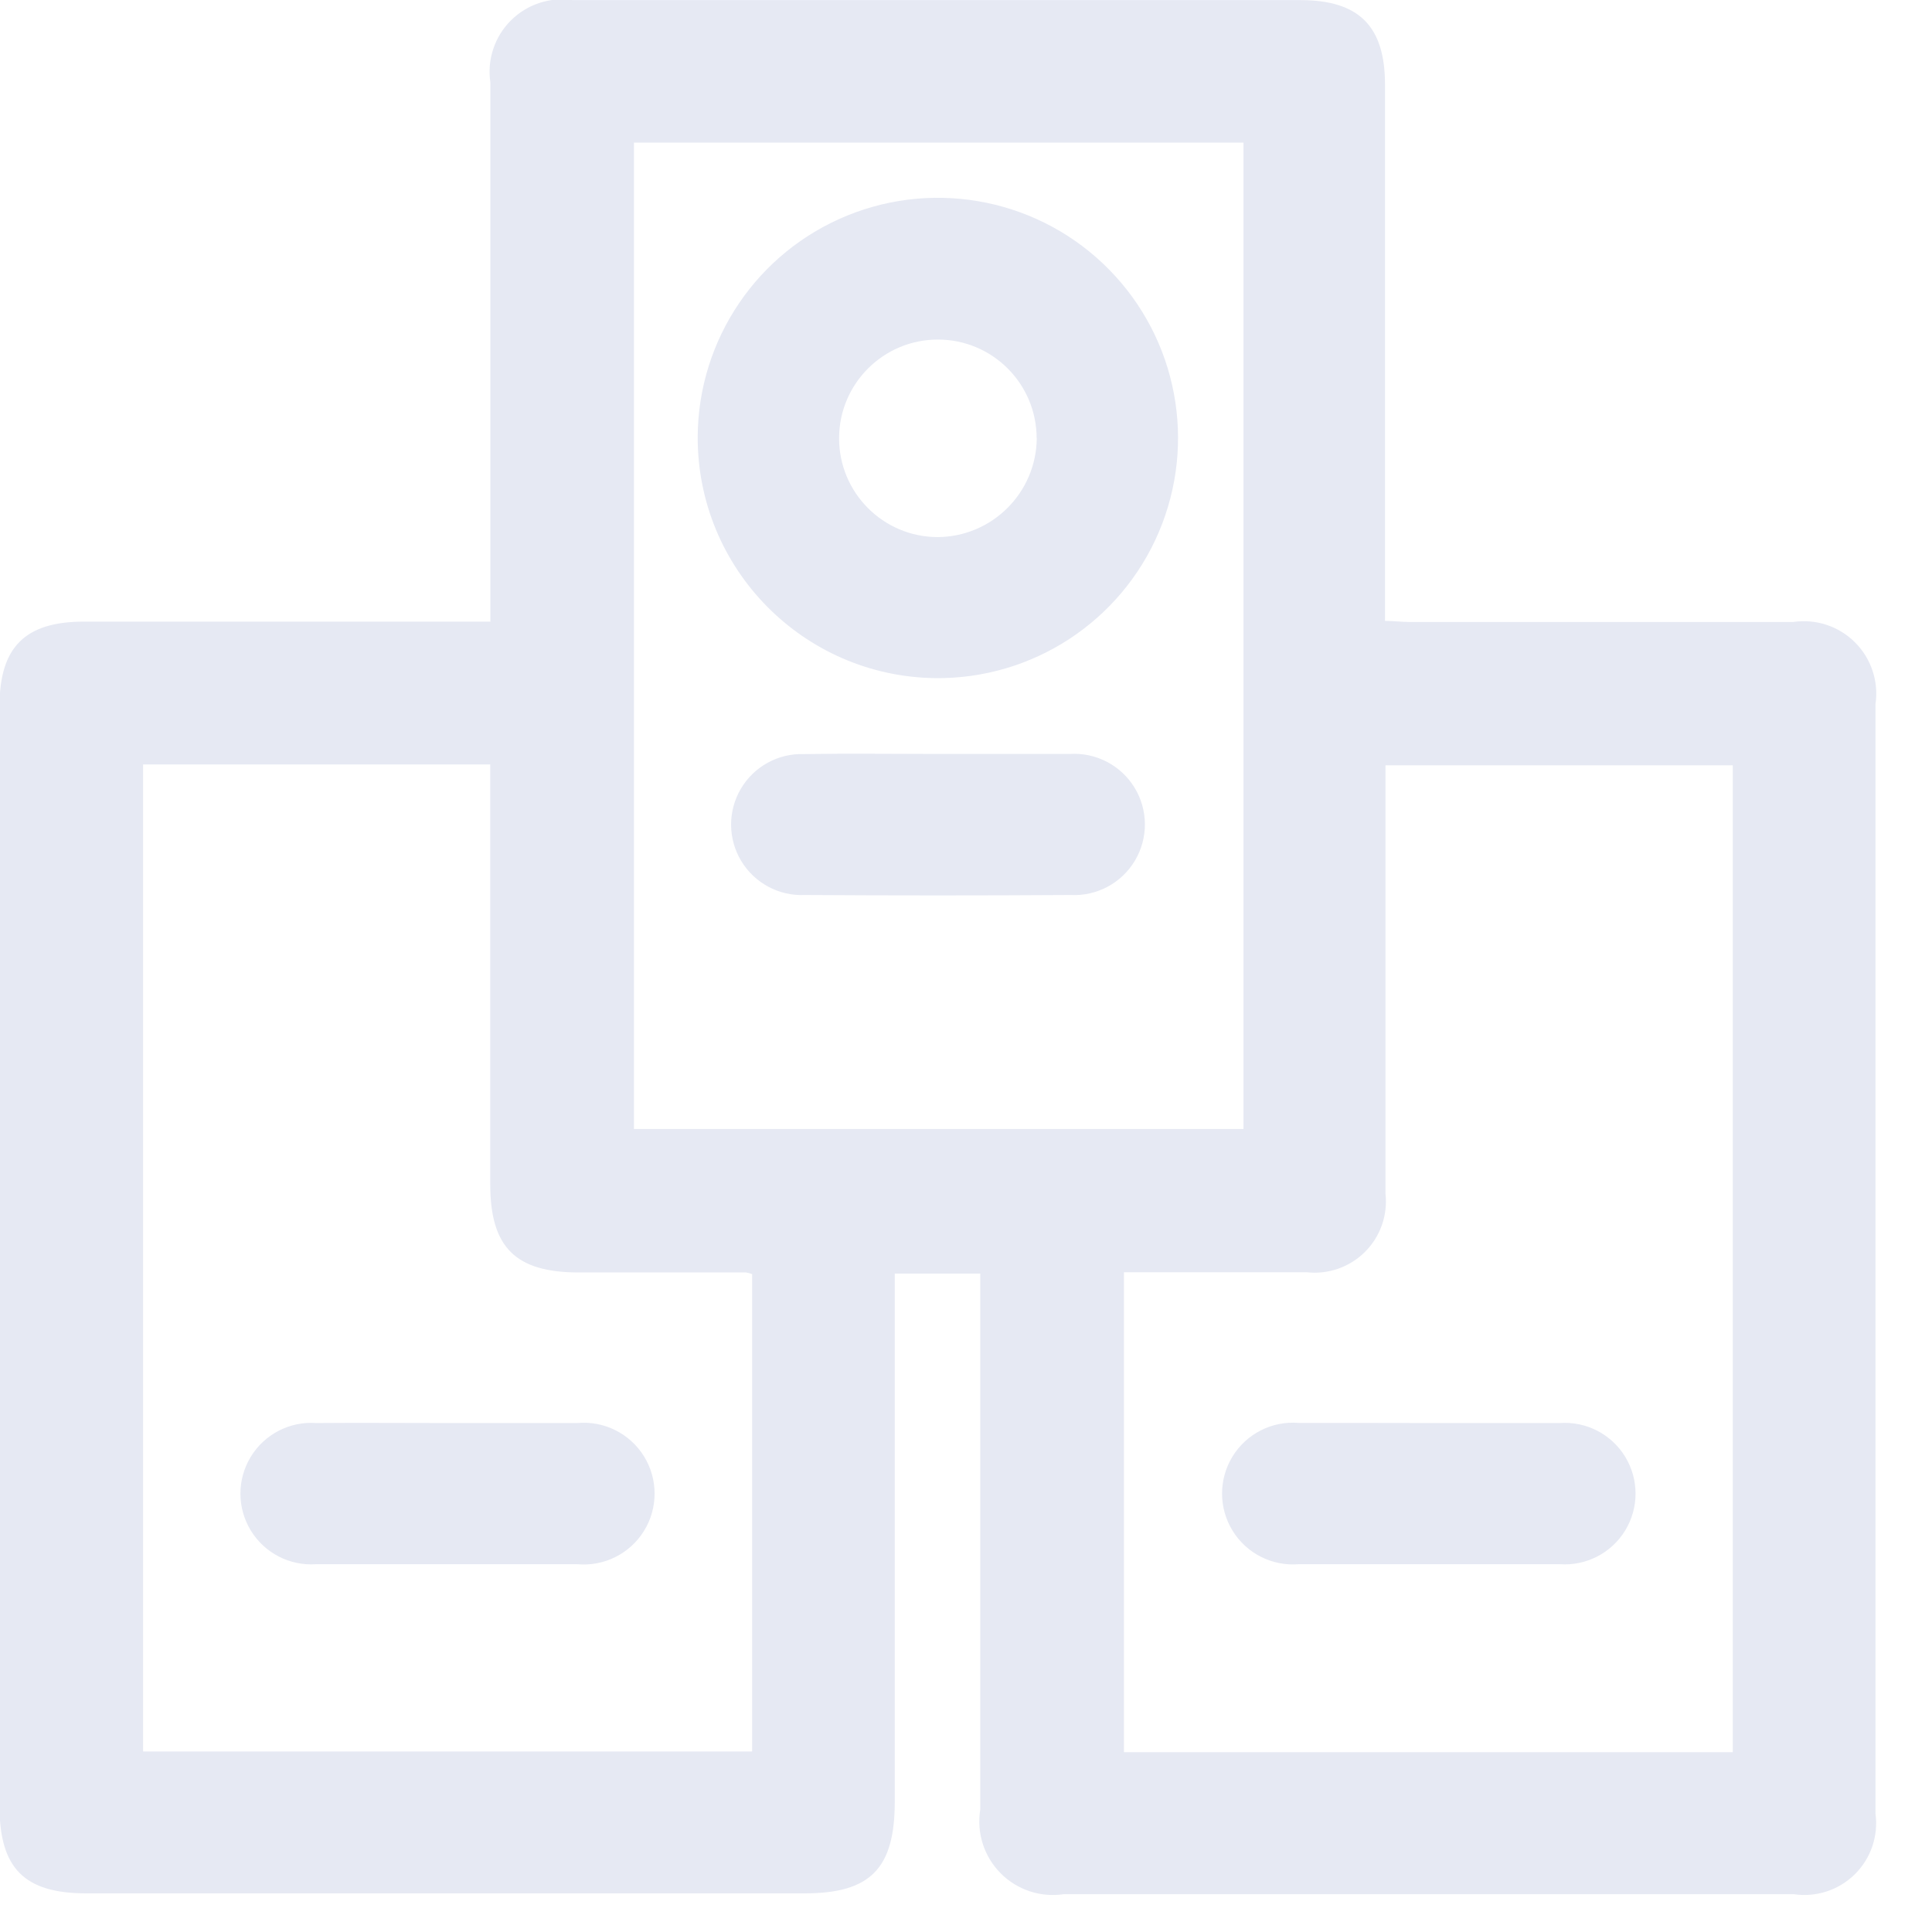
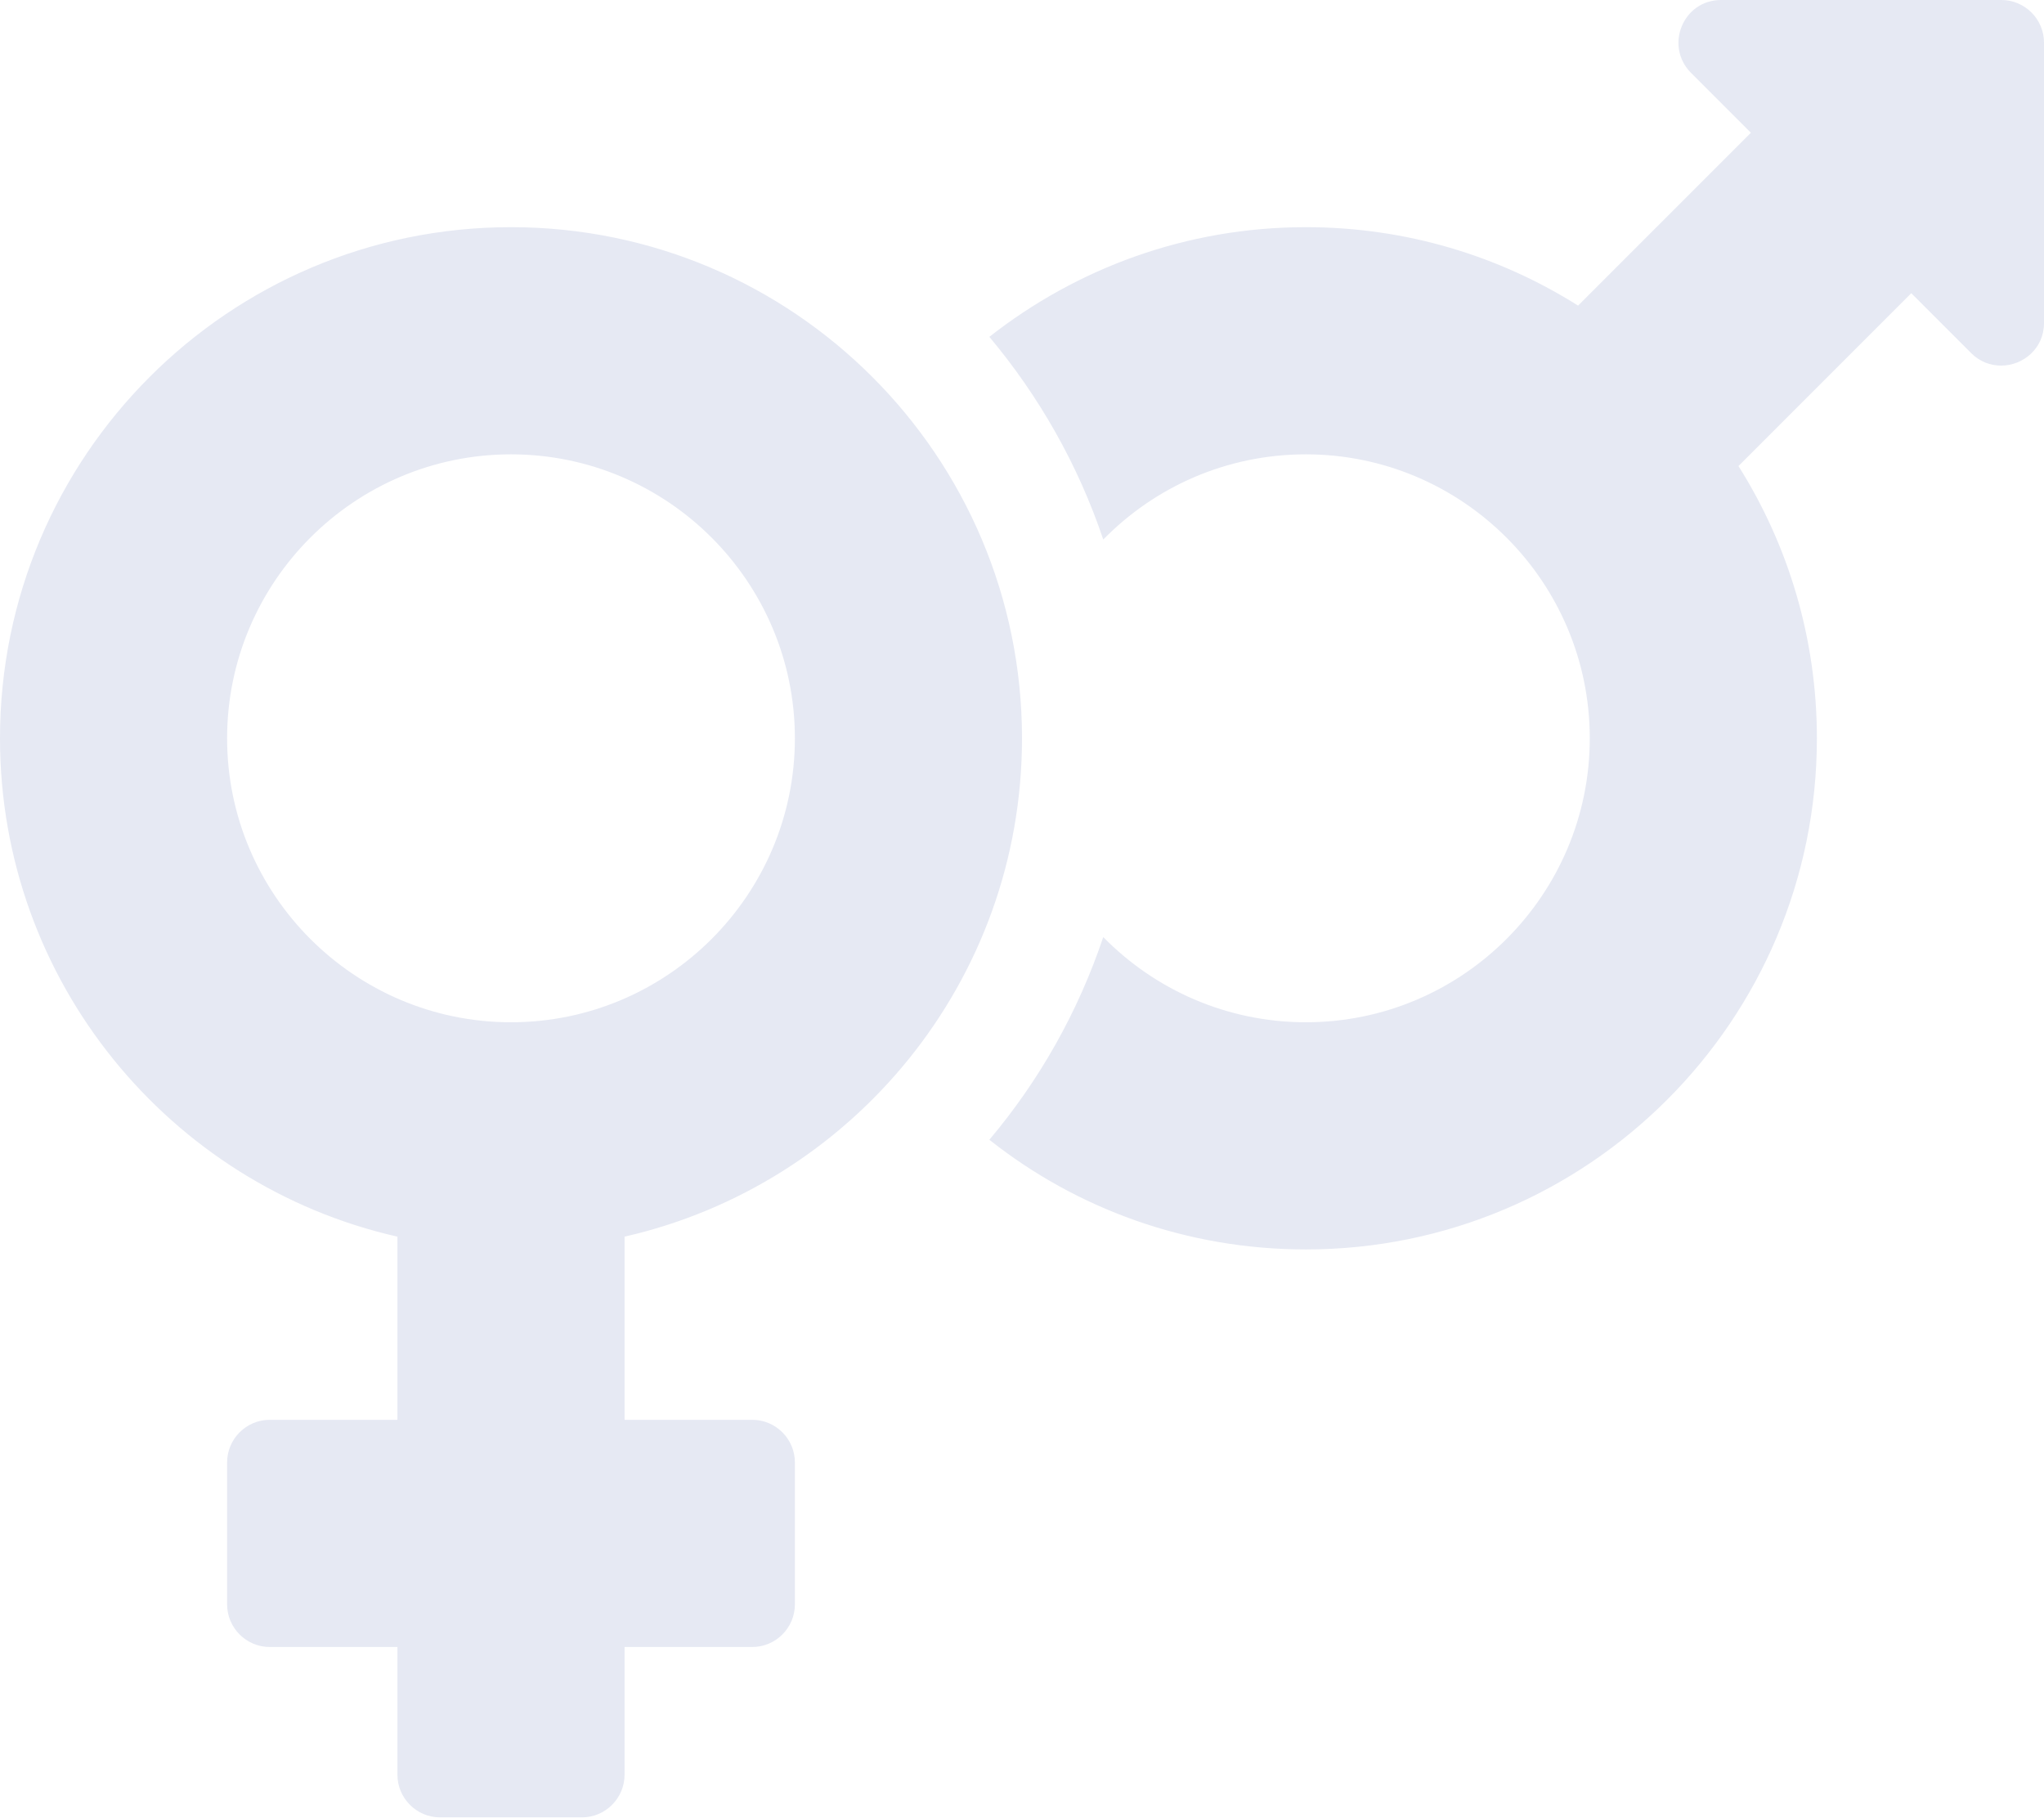
- <svg xmlns="http://www.w3.org/2000/svg" width="16" height="16" viewBox="0 0 16 16">
-   <defs>
-     <style>.a{fill:#e6e9f3;}.b{fill:none;}</style>
-   </defs>
-   <g transform="translate(-542.917 -324.984)">
-     <g transform="translate(542.917 324.984)">
-       <path class="a" d="M568.978,314.135V312.3q0-1.317,0-2.633a.6.6,0,0,1,.682-.682h6.027c.486,0,.7.217.7.7q0,2.029,0,4.057v.384c.074,0,.136.009.2.009h3.18a.6.6,0,0,1,.682.681q0,4.594,0,9.188a.594.594,0,0,1-.676.667h-6.047a.609.609,0,0,1-.691-.7q0-2.107,0-4.213v-.227h-.708c0,.066,0,.135,0,.2q0,2.087,0,4.174c0,.552-.2.759-.746.759h-5.949c-.513,0-.719-.207-.719-.722q0-4.555,0-9.11c0-.49.212-.7.7-.7h3.363Zm-2.876,1.18v8.174h5.044v-3.953a.251.251,0,0,0-.05-.014l-1.385,0c-.525,0-.734-.208-.734-.73q0-1.639,0-3.277v-.2Zm13.165,8.18v-8.173h-2.876v.23q0,1.658,0,3.317a.59.59,0,0,1-.654.651c-.41,0-.819,0-1.229,0h-.283v3.975Zm-9.1-13.33v8.169h5.048v-8.169Z" transform="translate(-564.917 -308.984)" />
-       <path class="a" d="M617.659,610.981c.363,0,.727,0,1.09,0a.587.587,0,1,1,0,1.169q-1.081,0-2.161,0a.586.586,0,1,1,0-1.169C616.946,610.978,617.3,610.981,617.659,610.981Z" transform="translate(-613.969 -599.196)" />
-       <path class="a" d="M825.819,610.972c.363,0,.727,0,1.09,0a.586.586,0,1,1,0,1.169q-1.081,0-2.161,0a.587.587,0,1,1,0-1.17C825.1,610.97,825.462,610.972,825.819,610.972Z" transform="translate(-813.992 -599.187)" />
-       <path class="a" d="M713.011,352.988a1.989,1.989,0,1,1,1.966,2A1.993,1.993,0,0,1,713.011,352.988Zm2.807.015a.818.818,0,1,0-.82.817A.826.826,0,0,0,715.819,353Z" transform="translate(-707.233 -349.372)" />
-       <path class="a" d="M721.752,468.972c.363,0,.727,0,1.09,0a.585.585,0,1,1,.007,1.168q-1.1.007-2.2,0a.584.584,0,1,1-.007-1.167C721.013,468.967,721.383,468.972,721.752,468.972Z" transform="translate(-713.983 -462.728)" />
-     </g>
-     <rect class="b" width="16" height="16" transform="translate(542.917 324.984)" />
-   </g>
+ <svg xmlns="http://www.w3.org/2000/svg" aria-hidden="true" focusable="false" data-prefix="fas" data-icon="venus-mars" class="svg-inline--fa fa-venus-mars fa-w-18" role="img" viewBox="0 0 576 512">
+   <path fill="#e6e9f3" d="M564 0h-79c-10.7 0-16 12.9-8.5 20.5l16.9 16.9-48.7 48.7C422.5 72.1 396.2 64 368 64c-33.7 0-64.6 11.6-89.2 30.9 14 16.7 25 36 32.1 57.1 14.5-14.8 34.7-24 57.1-24 44.1 0 80 35.9 80 80s-35.9 80-80 80c-22.3 0-42.6-9.2-57.1-24-7.1 21.1-18 40.4-32.1 57.1 24.5 19.4 55.5 30.9 89.2 30.9 79.5 0 144-64.5 144-144 0-28.2-8.1-54.5-22.1-76.7l48.7-48.7 16.9 16.9c2.4 2.4 5.4 3.5 8.4 3.5 6.2 0 12.1-4.8 12.1-12V12c0-6.6-5.4-12-12-12zM144 64C64.5 64 0 128.5 0 208c0 68.5 47.9 125.9 112 140.4V400H76c-6.6 0-12 5.4-12 12v40c0 6.6 5.4 12 12 12h36v36c0 6.6 5.4 12 12 12h40c6.6 0 12-5.4 12-12v-36h36c6.6 0 12-5.4 12-12v-40c0-6.6-5.4-12-12-12h-36v-51.6c64.1-14.6 112-71.9 112-140.4 0-79.5-64.5-144-144-144zm0 224c-44.1 0-80-35.9-80-80s35.9-80 80-80 80 35.9 80 80-35.9 80-80 80z" />
</svg>
